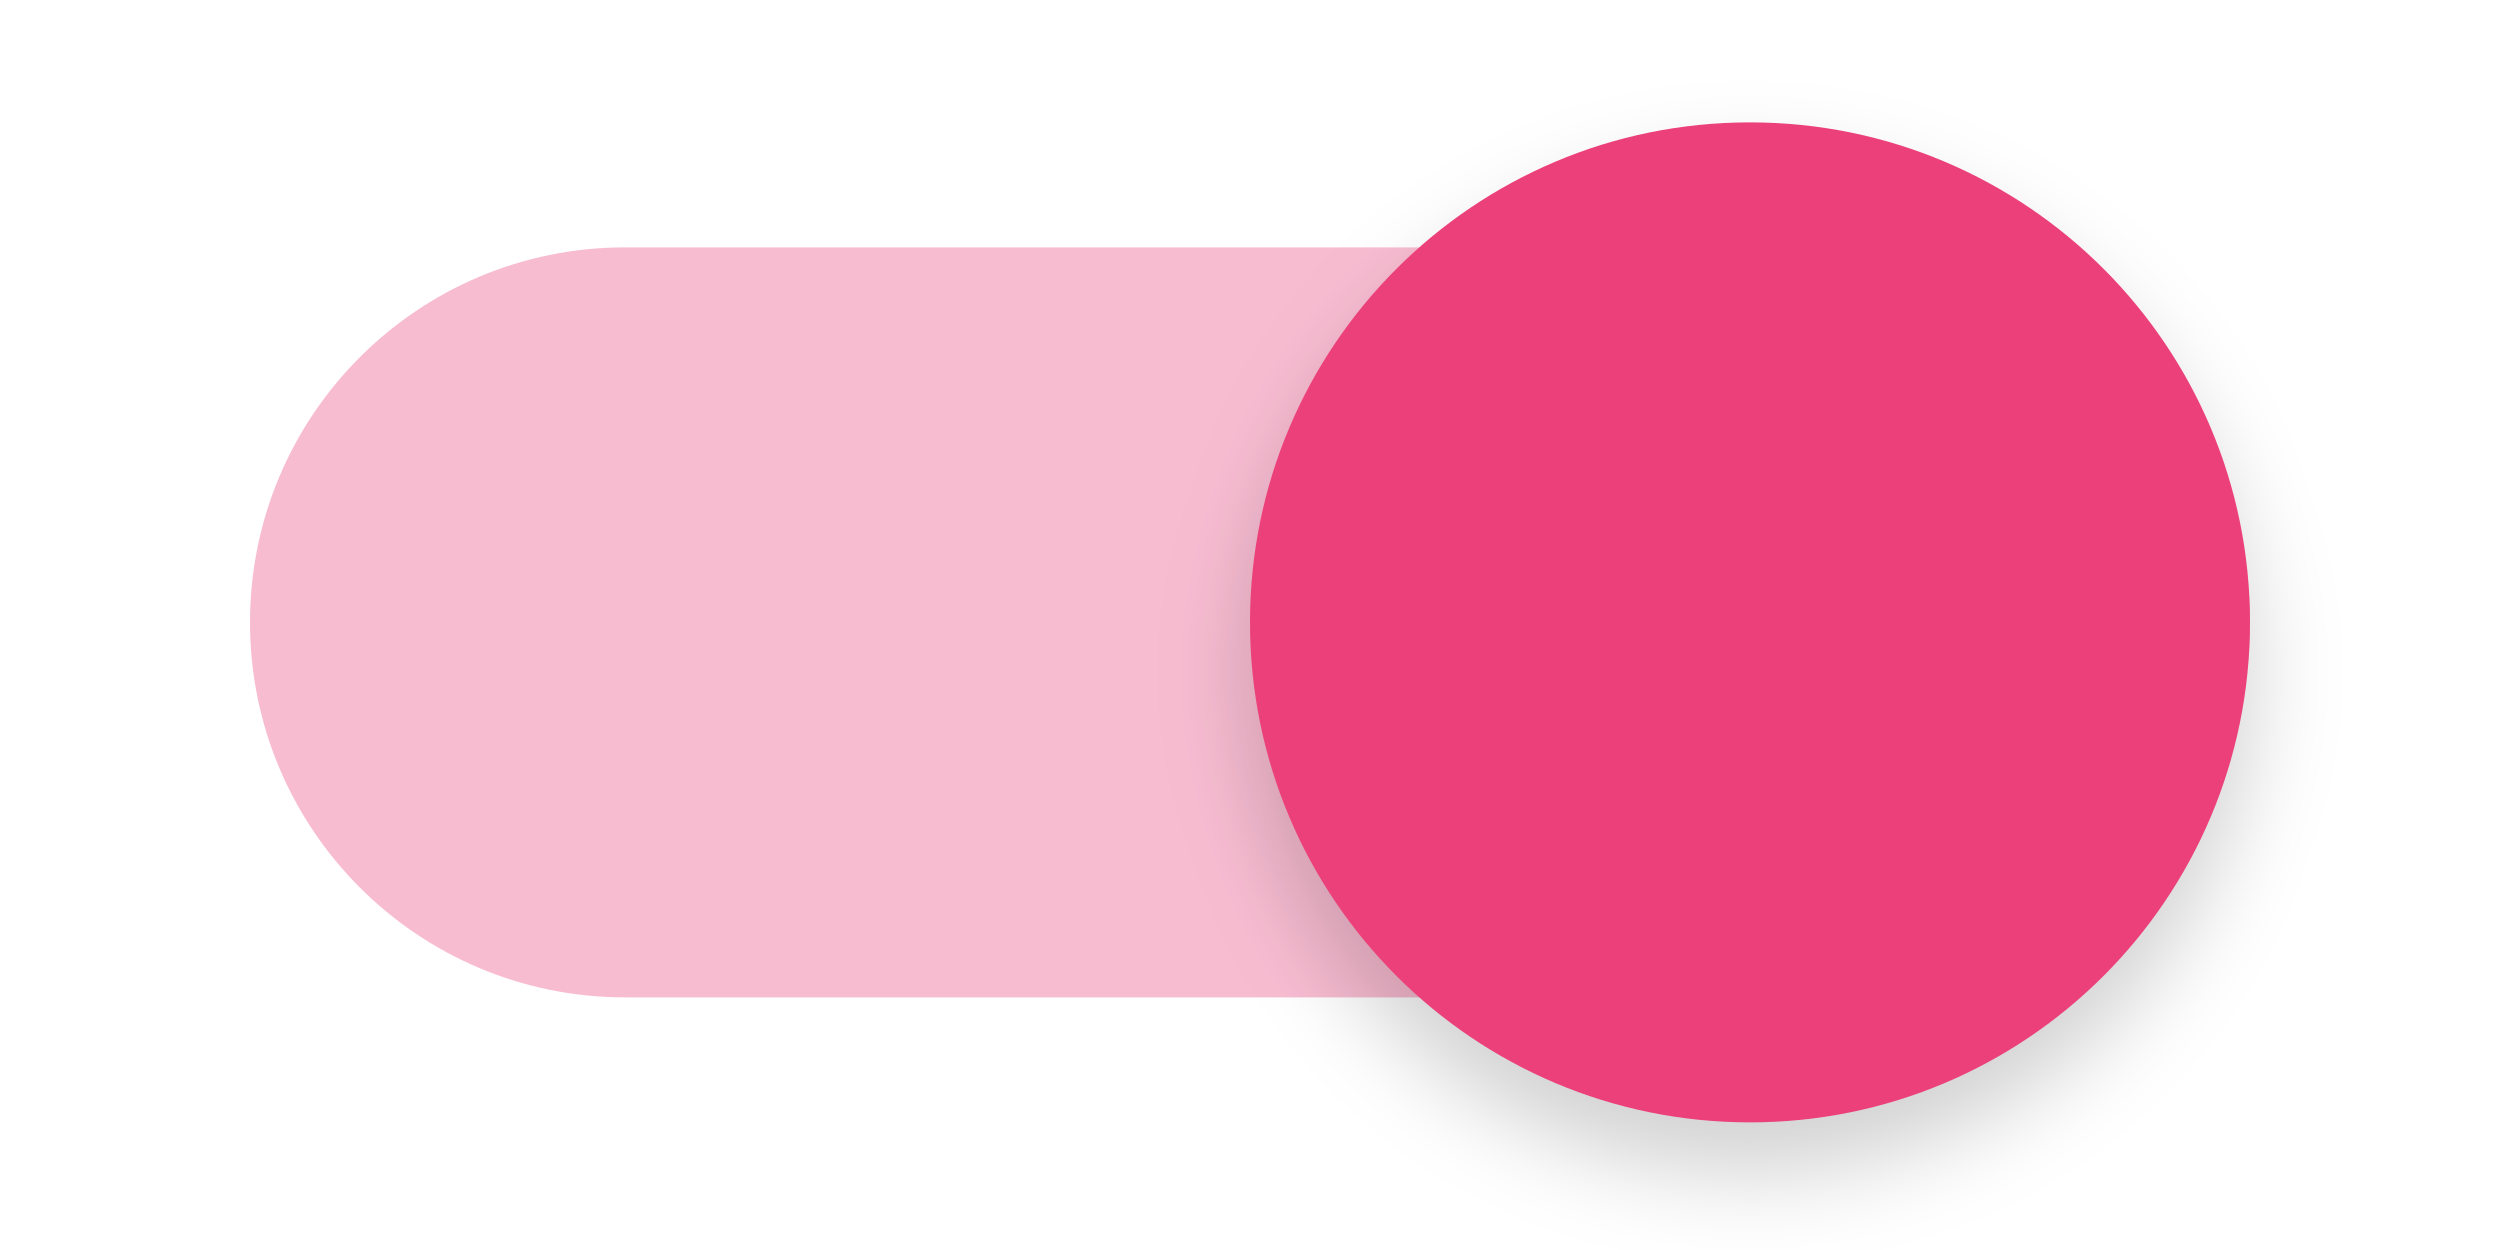
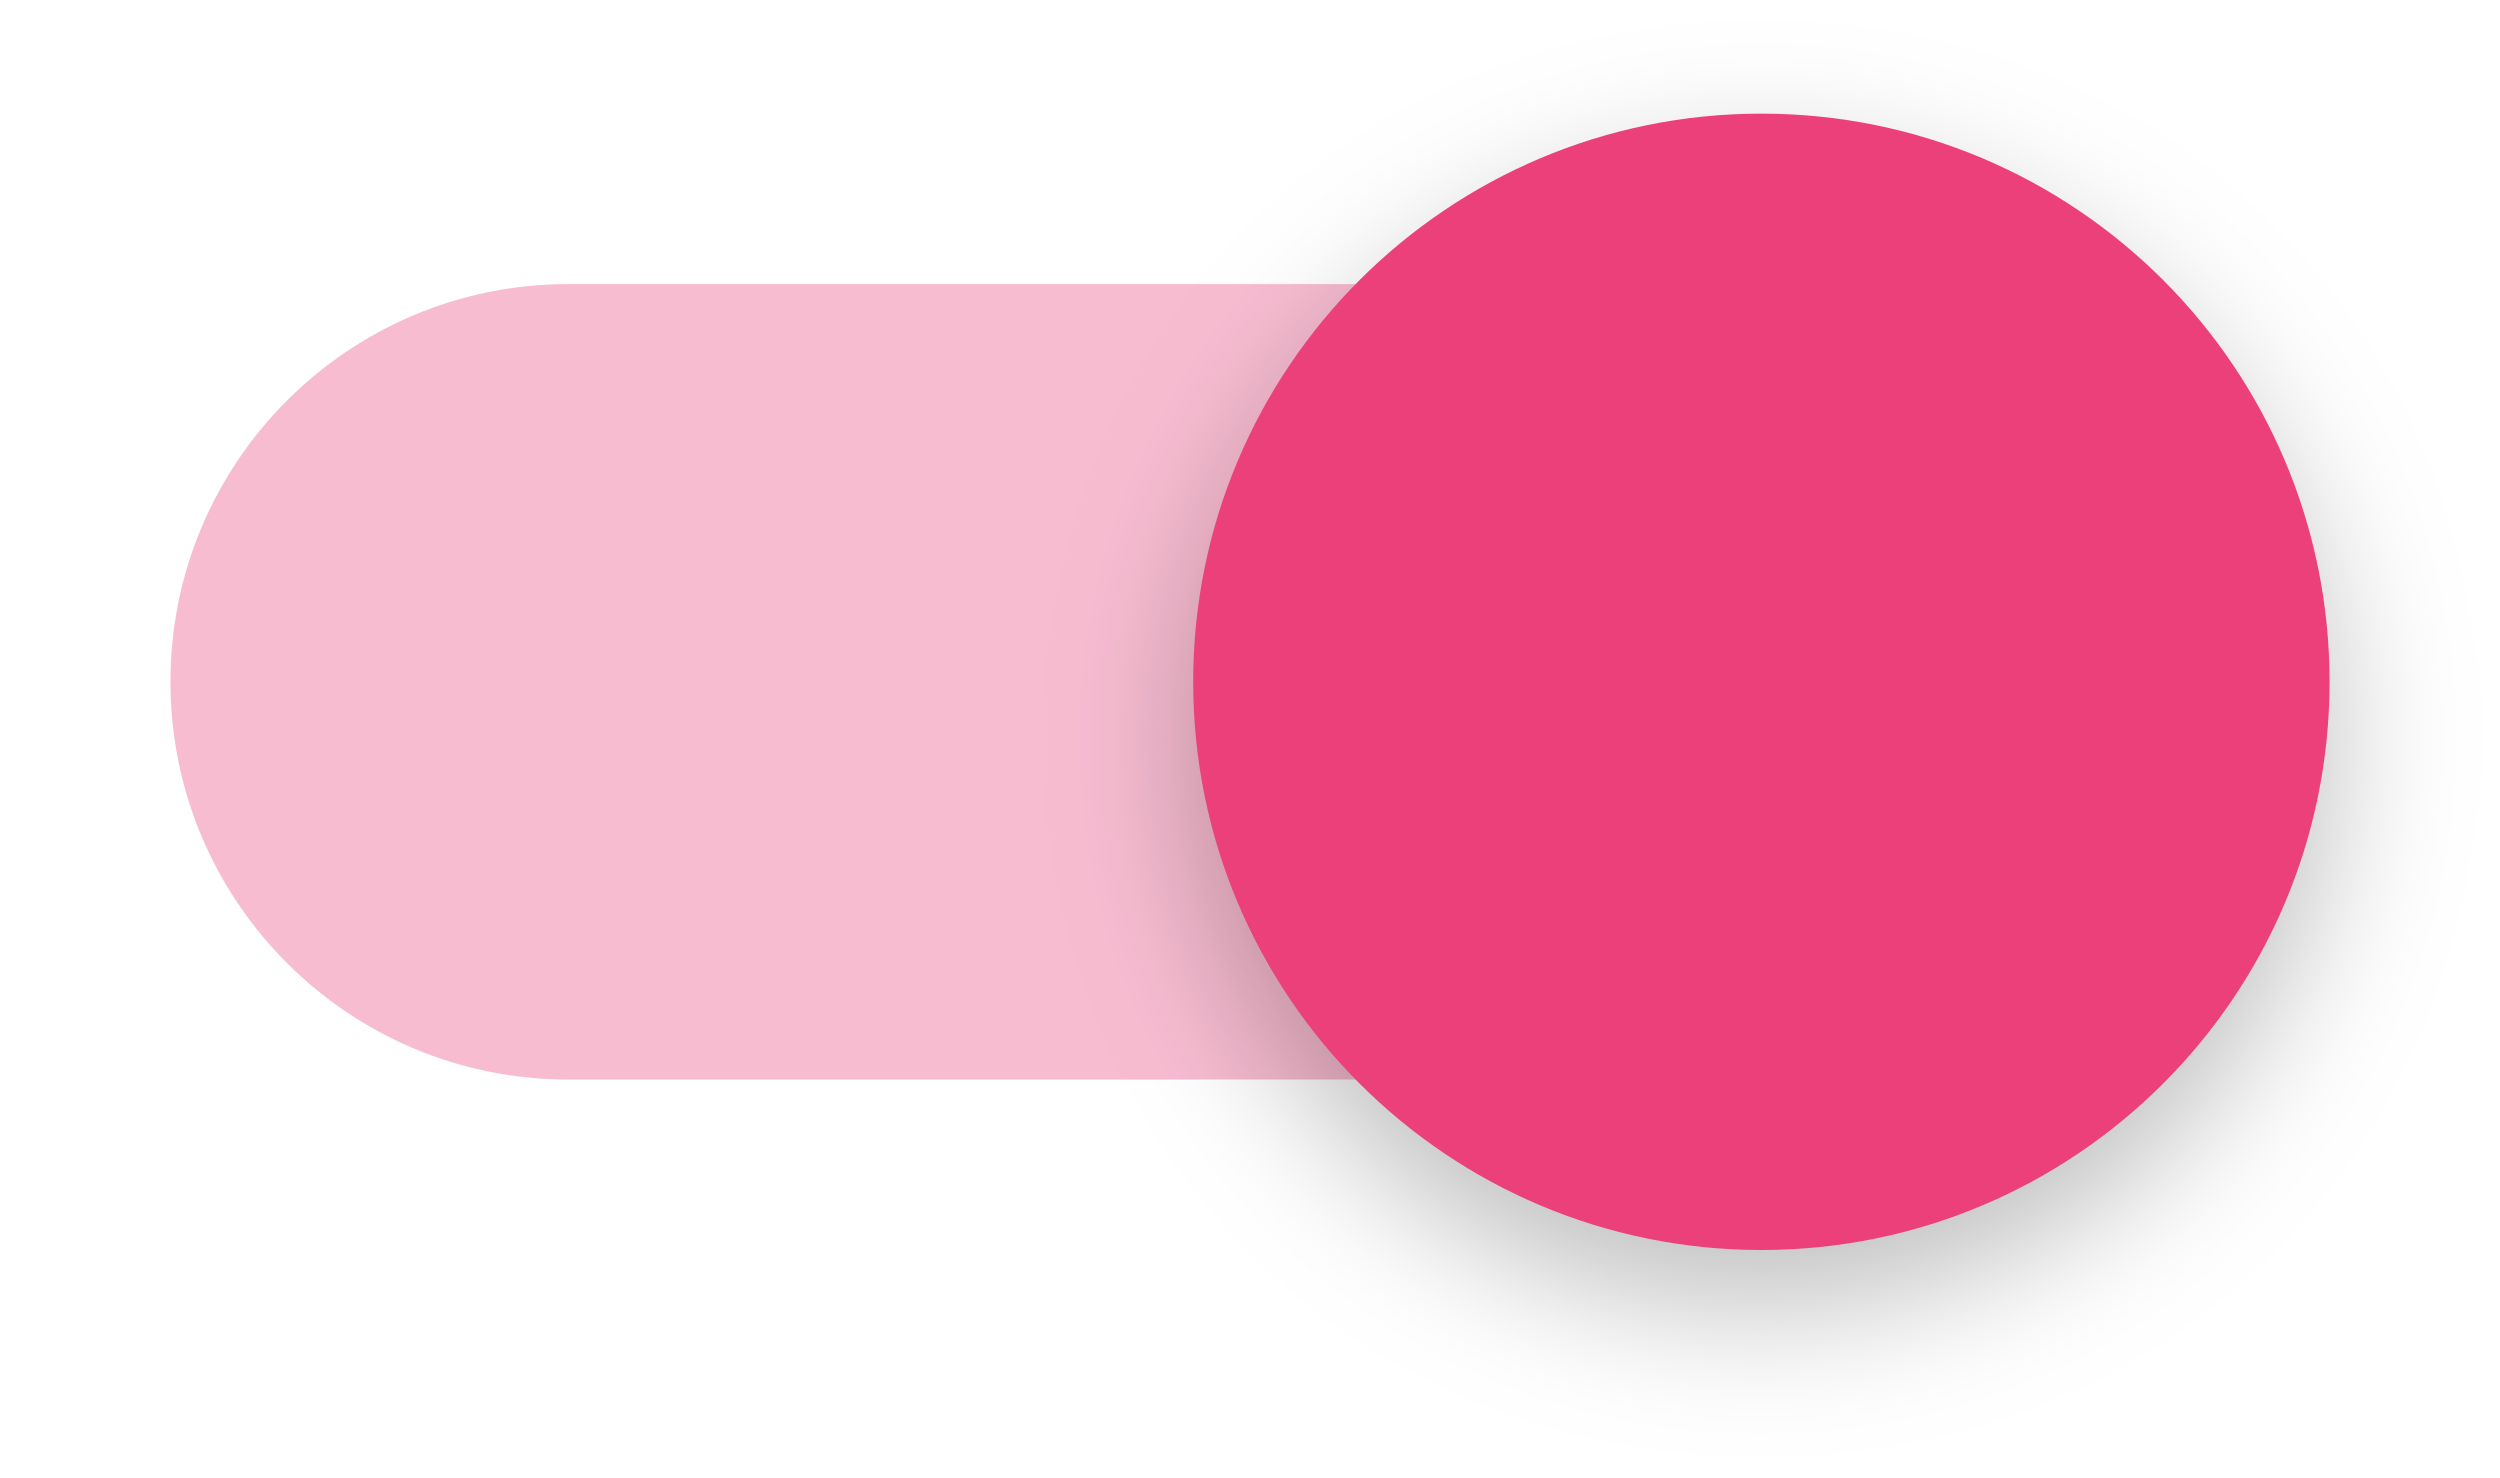
- <svg xmlns="http://www.w3.org/2000/svg" width="40" height="20" version="1.1" viewBox="0 0 40 20">
-   <defs>
-     <filter id="a" x="-.108" y="-.108" width="1.216" height="1.216" color-interpolation-filters="sRGB">
-       <feGaussianBlur stdDeviation="0.9" />
+ <svg xmlns="http://www.w3.org/2000/svg" width="44" height="26" version="1.1" viewBox="0 0 44 26" id="svg22">
+   <defs id="defs5">
+     <filter style="color-interpolation-filters:sRGB" id="filter932" x="-0.147" y="-0.147" width="1.294" height="1.294">
+       <feGaussianBlur stdDeviation="1.225" id="feGaussianBlur934" />
    </filter>
  </defs>
-   <g transform="translate(0 -1032.4)">
-     <g id="toggle-on" transform="matrix(.8 0 0 .8 0 604.47)">
-       <g id="toggle-on-trough" transform="translate(0 -10)">
-         <rect x="5" y="549.86" width="40" height="15" rx="7.5" ry="7.5" fill="#EC407A" opacity=".35" />
-         <rect y="542.36" width="50" height="35" fill-opacity="0" />
-       </g>
-       <g id="toggle-on-slider" transform="translate(0 70)">
-         <circle cx="35" cy="478.36" r="10" fill-opacity=".18" filter="url(#a)" />
-         <circle cx="35" cy="477.36" r="10" fill="#EC407A" />
-         <rect y="462.36" width="50" height="35" fill-opacity="0" />
-       </g>
-     </g>
-   </g>
+   <rect x="3" y="5" width="32" height="14" rx="7" ry="7" fill="#EC407A" opacity="0.35" id="rect7" style="stroke-width:0.864" />
+   <circle cx="31" cy="13" r="10" fill="#EC407A" id="circle376" style="opacity:0.25;fill:#000000;fill-opacity:1;stroke-width:1;filter:url(#filter932)" />
+   <circle cx="31" cy="12" r="10" fill="#EC407A" id="circle14" style="stroke-width:1" />
</svg>
